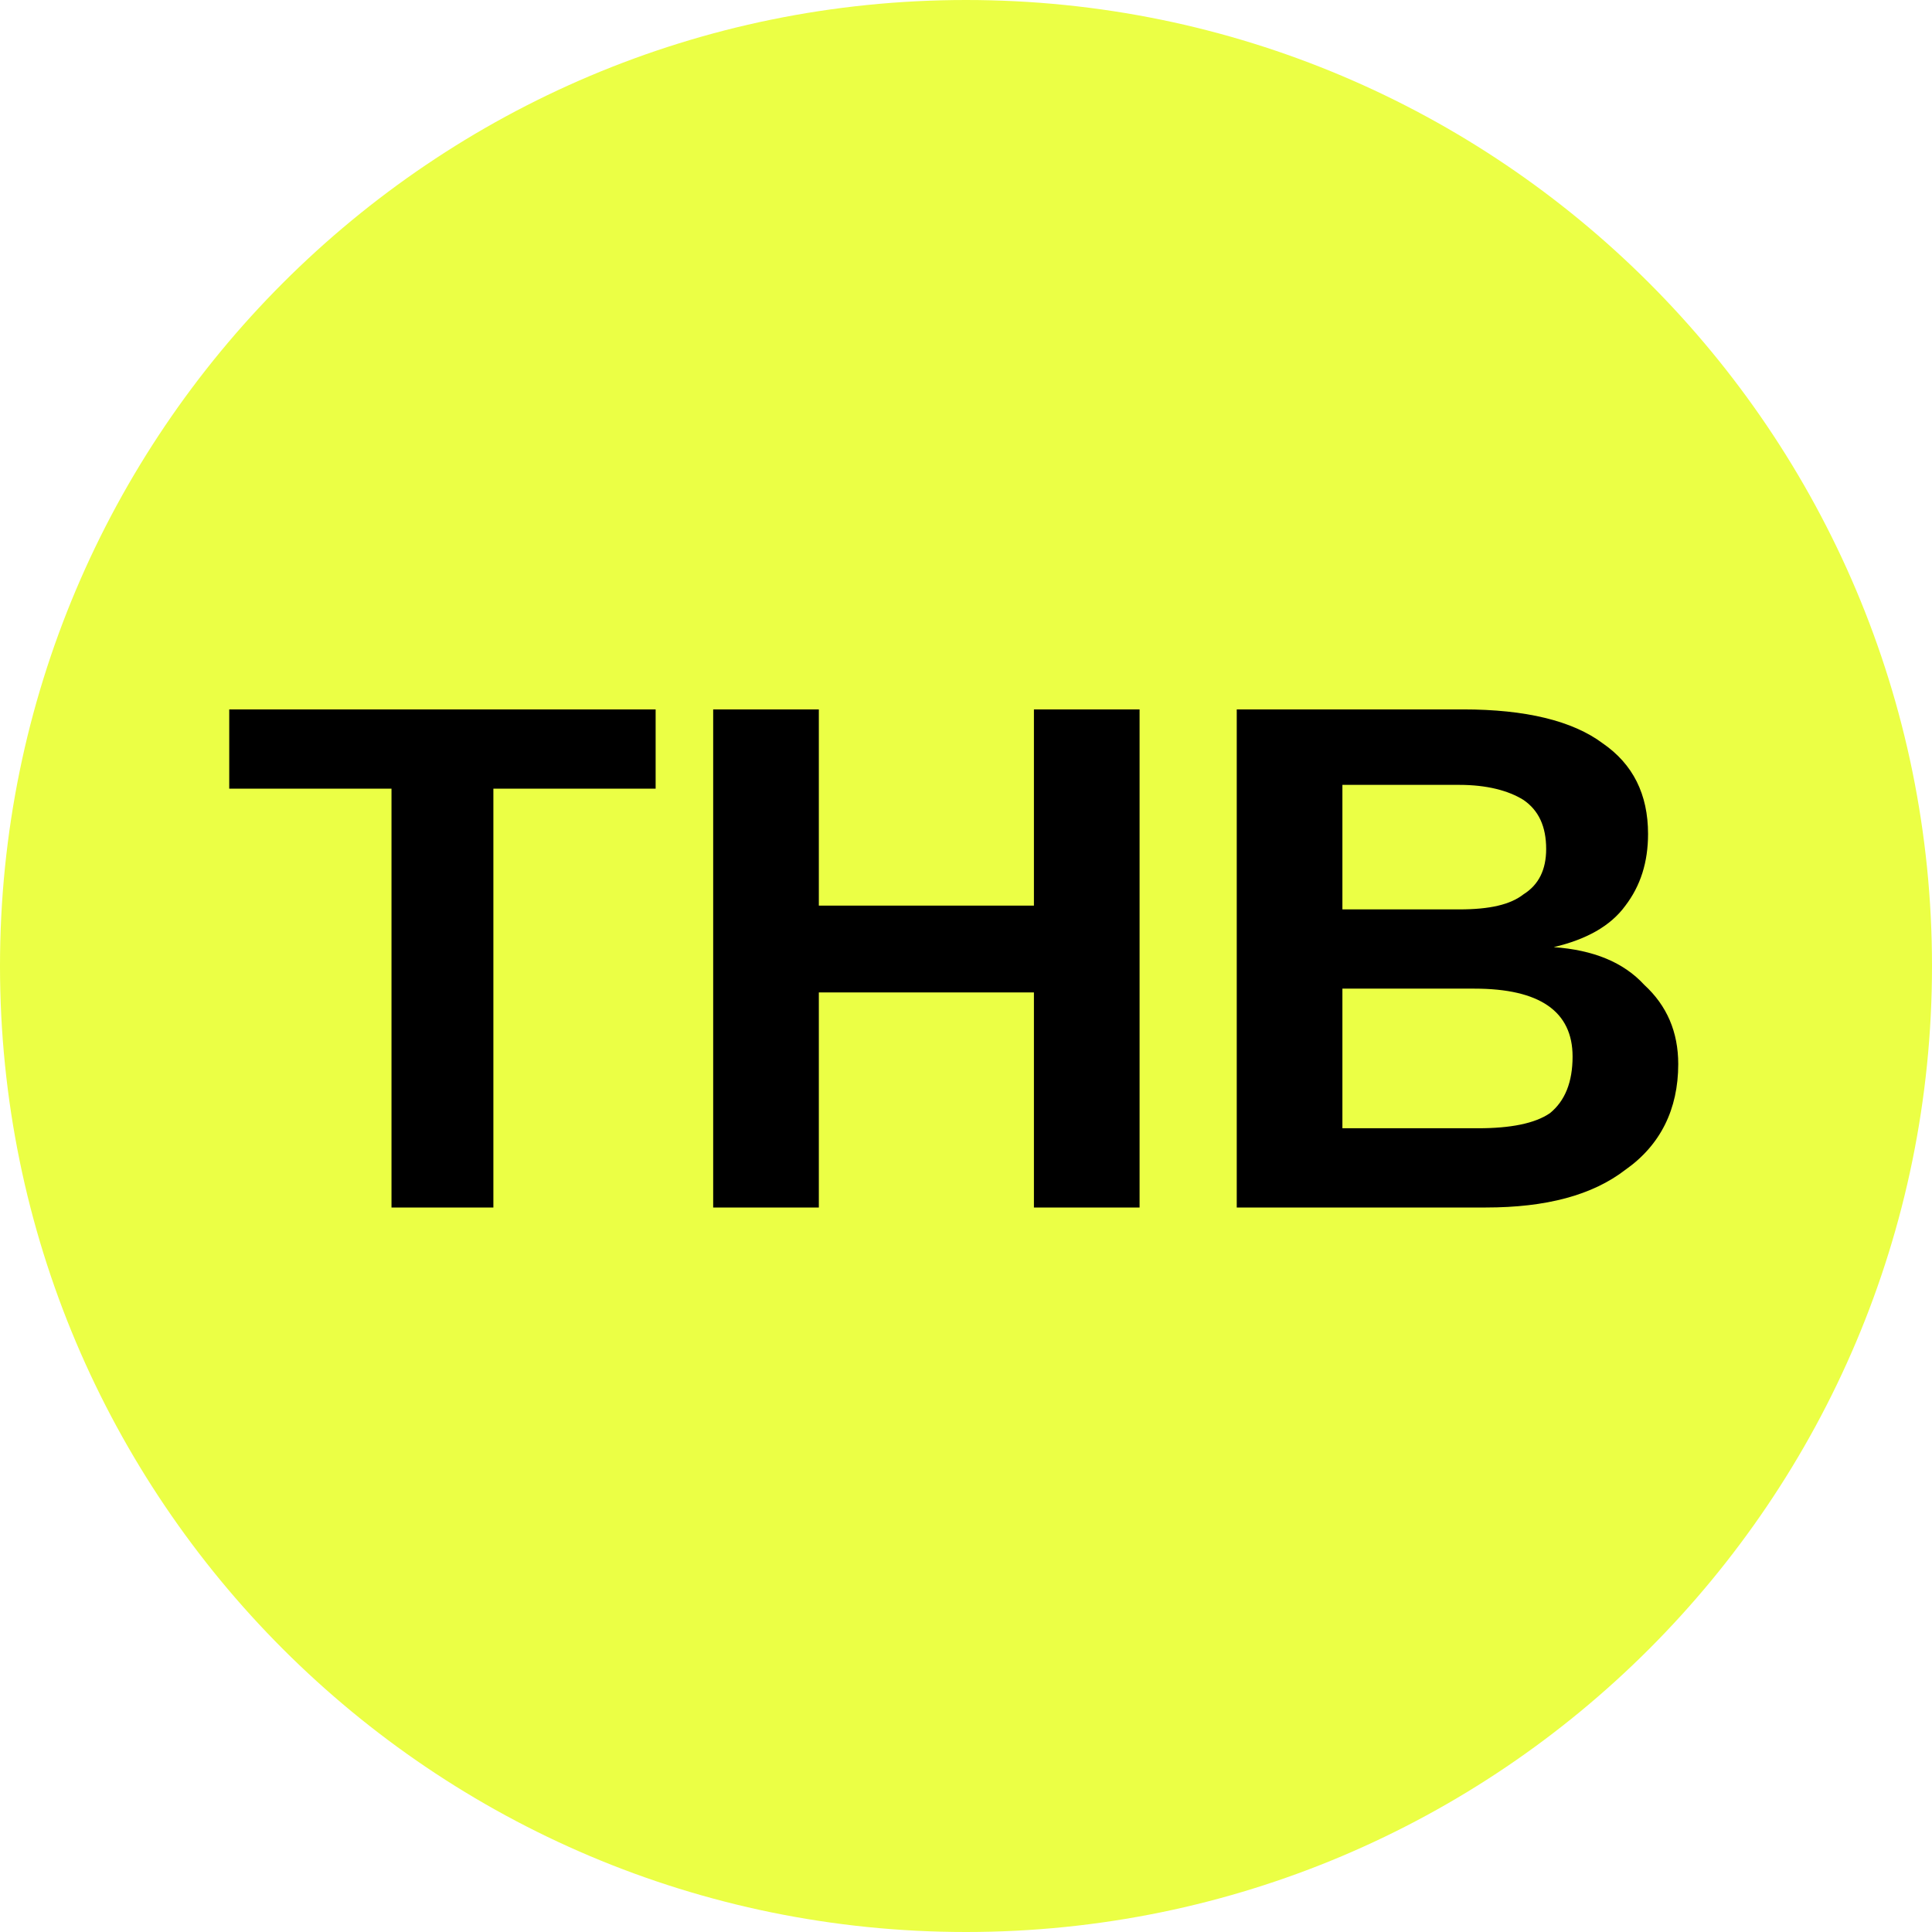
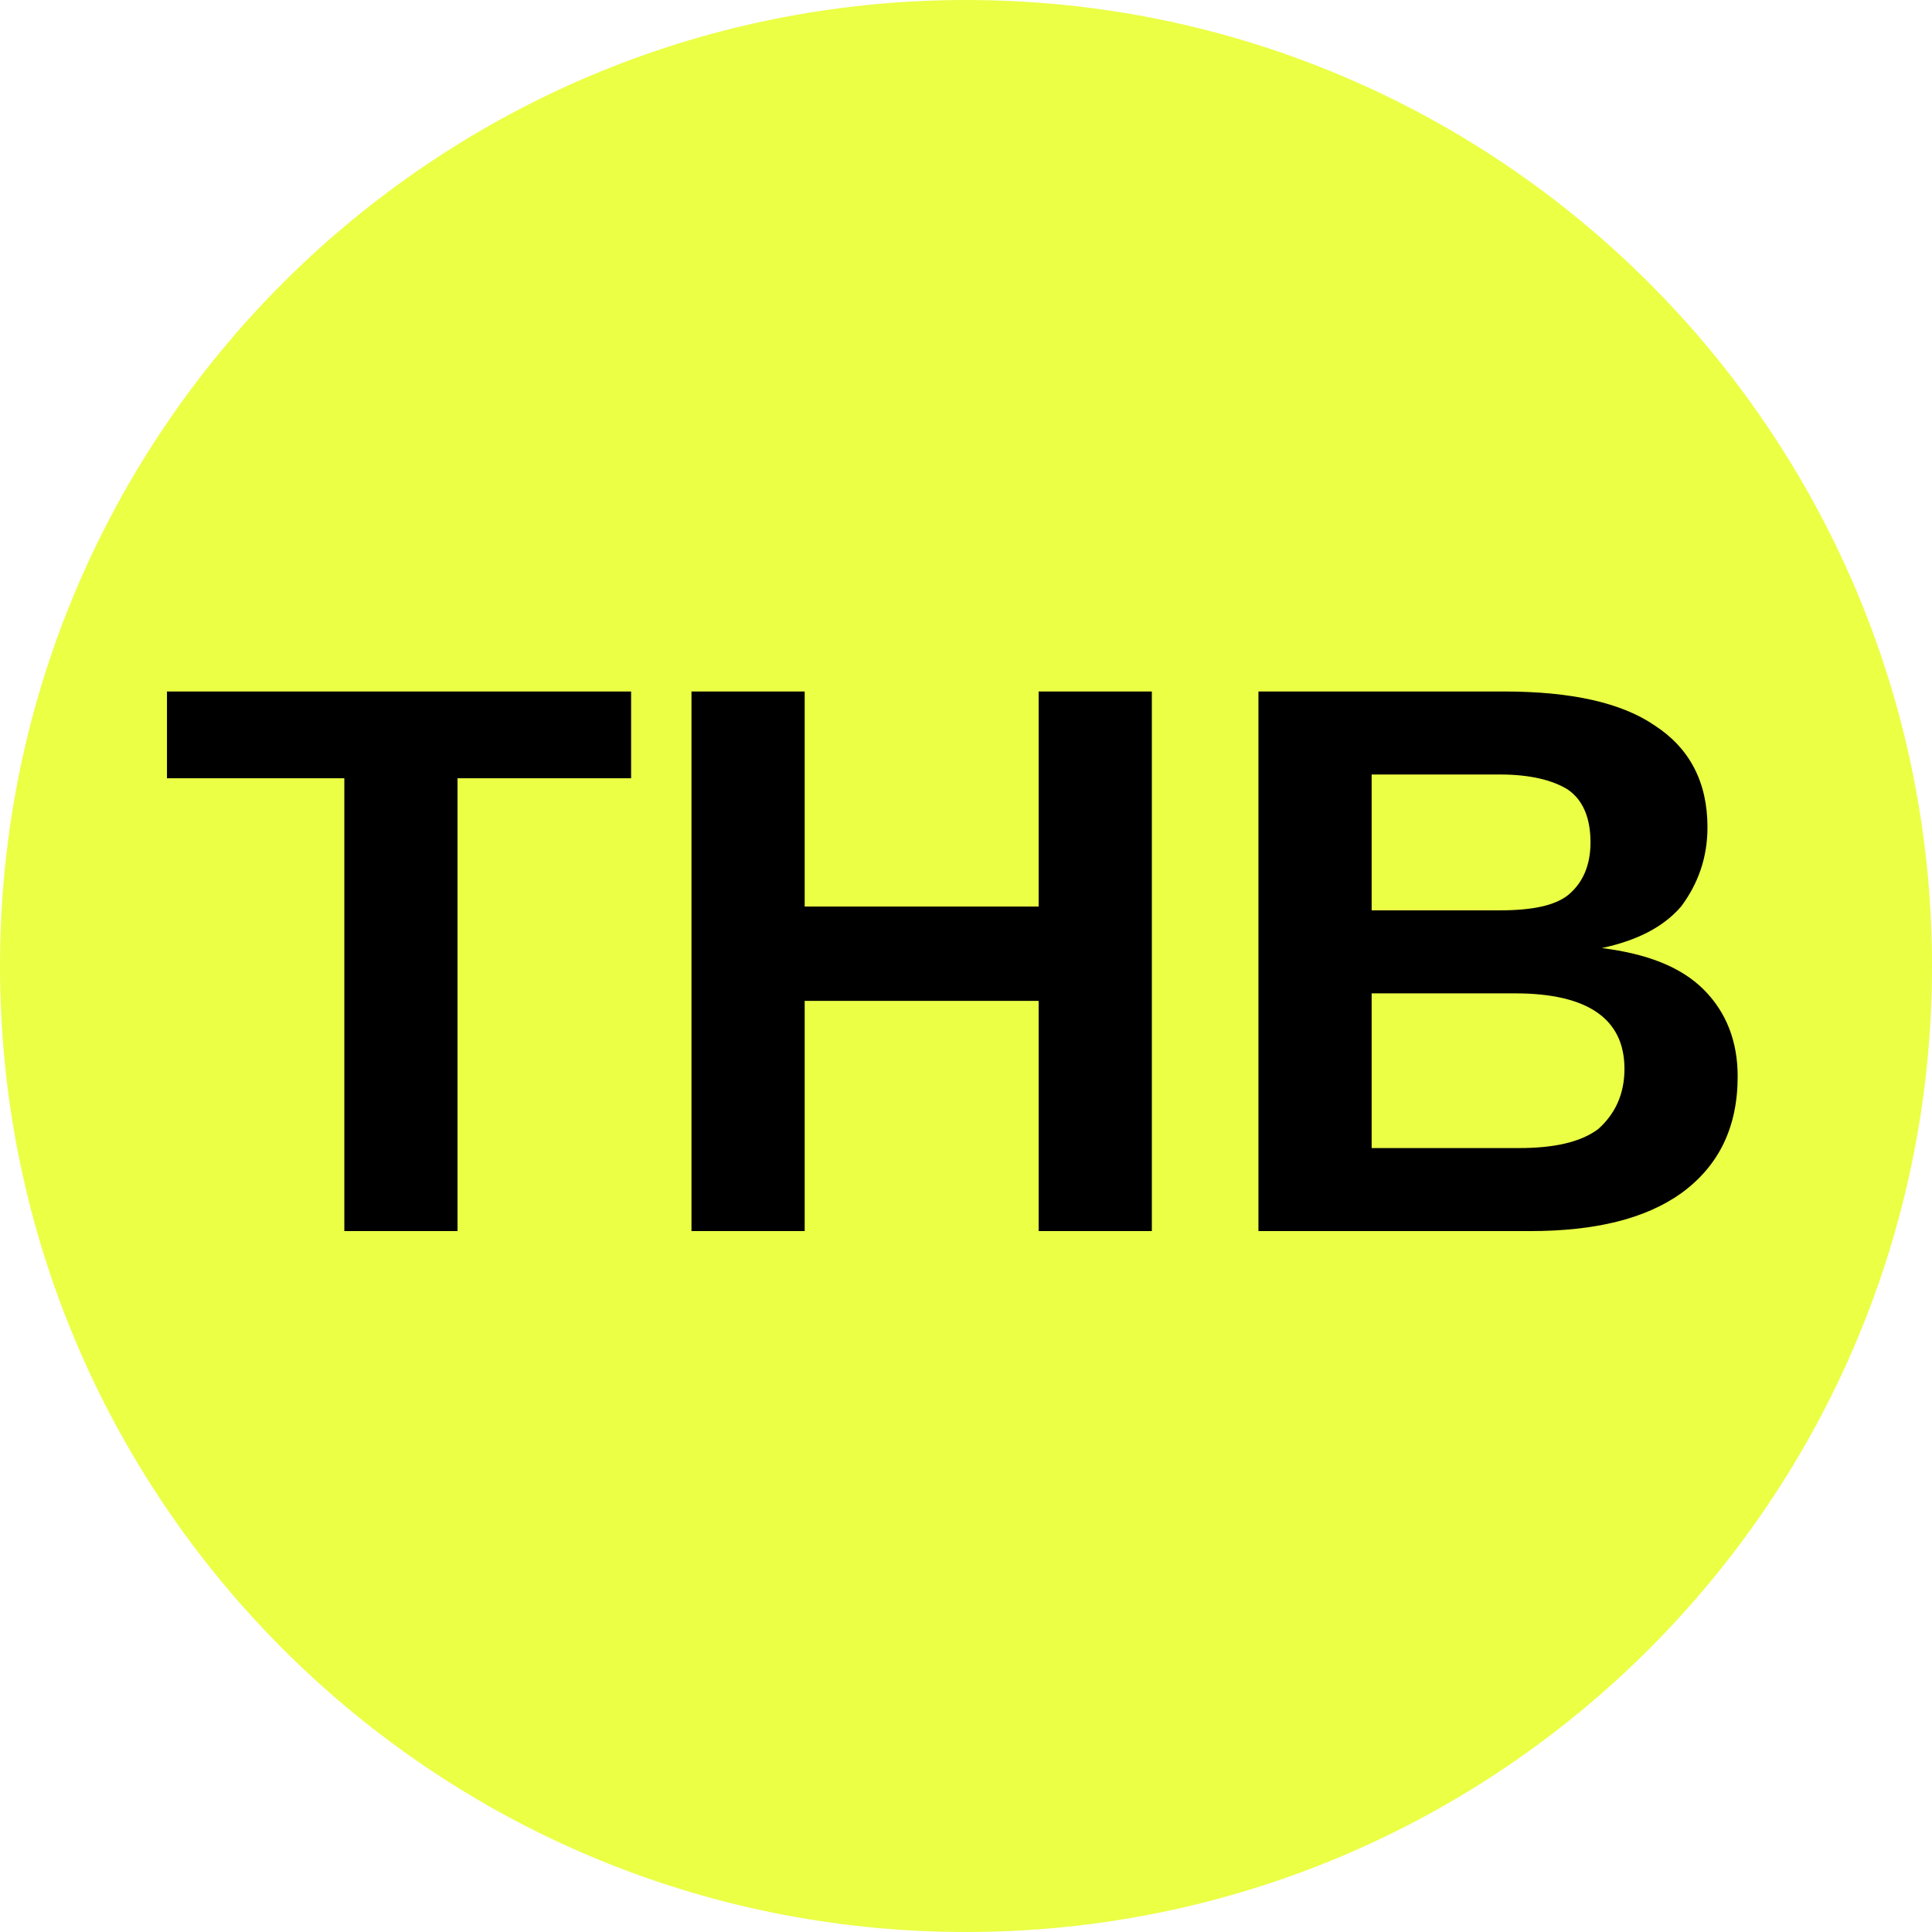
<svg xmlns="http://www.w3.org/2000/svg" viewBox="0 0 8 8">
  <circle cx="4" cy="4" r="4" fill="#ebff45" />
-   <text x="4" y="5" text-anchor="middle" font-weight="700" font-size="3" font-family="Arial" fill="black">THB</text>
+   <text x="4" y="5.1" text-anchor="middle" font-weight="700" font-size="3.25" textLength="7.2" lengthAdjust="spacingAndGlyphs" font-family="Arial">THB</text>
</svg>
